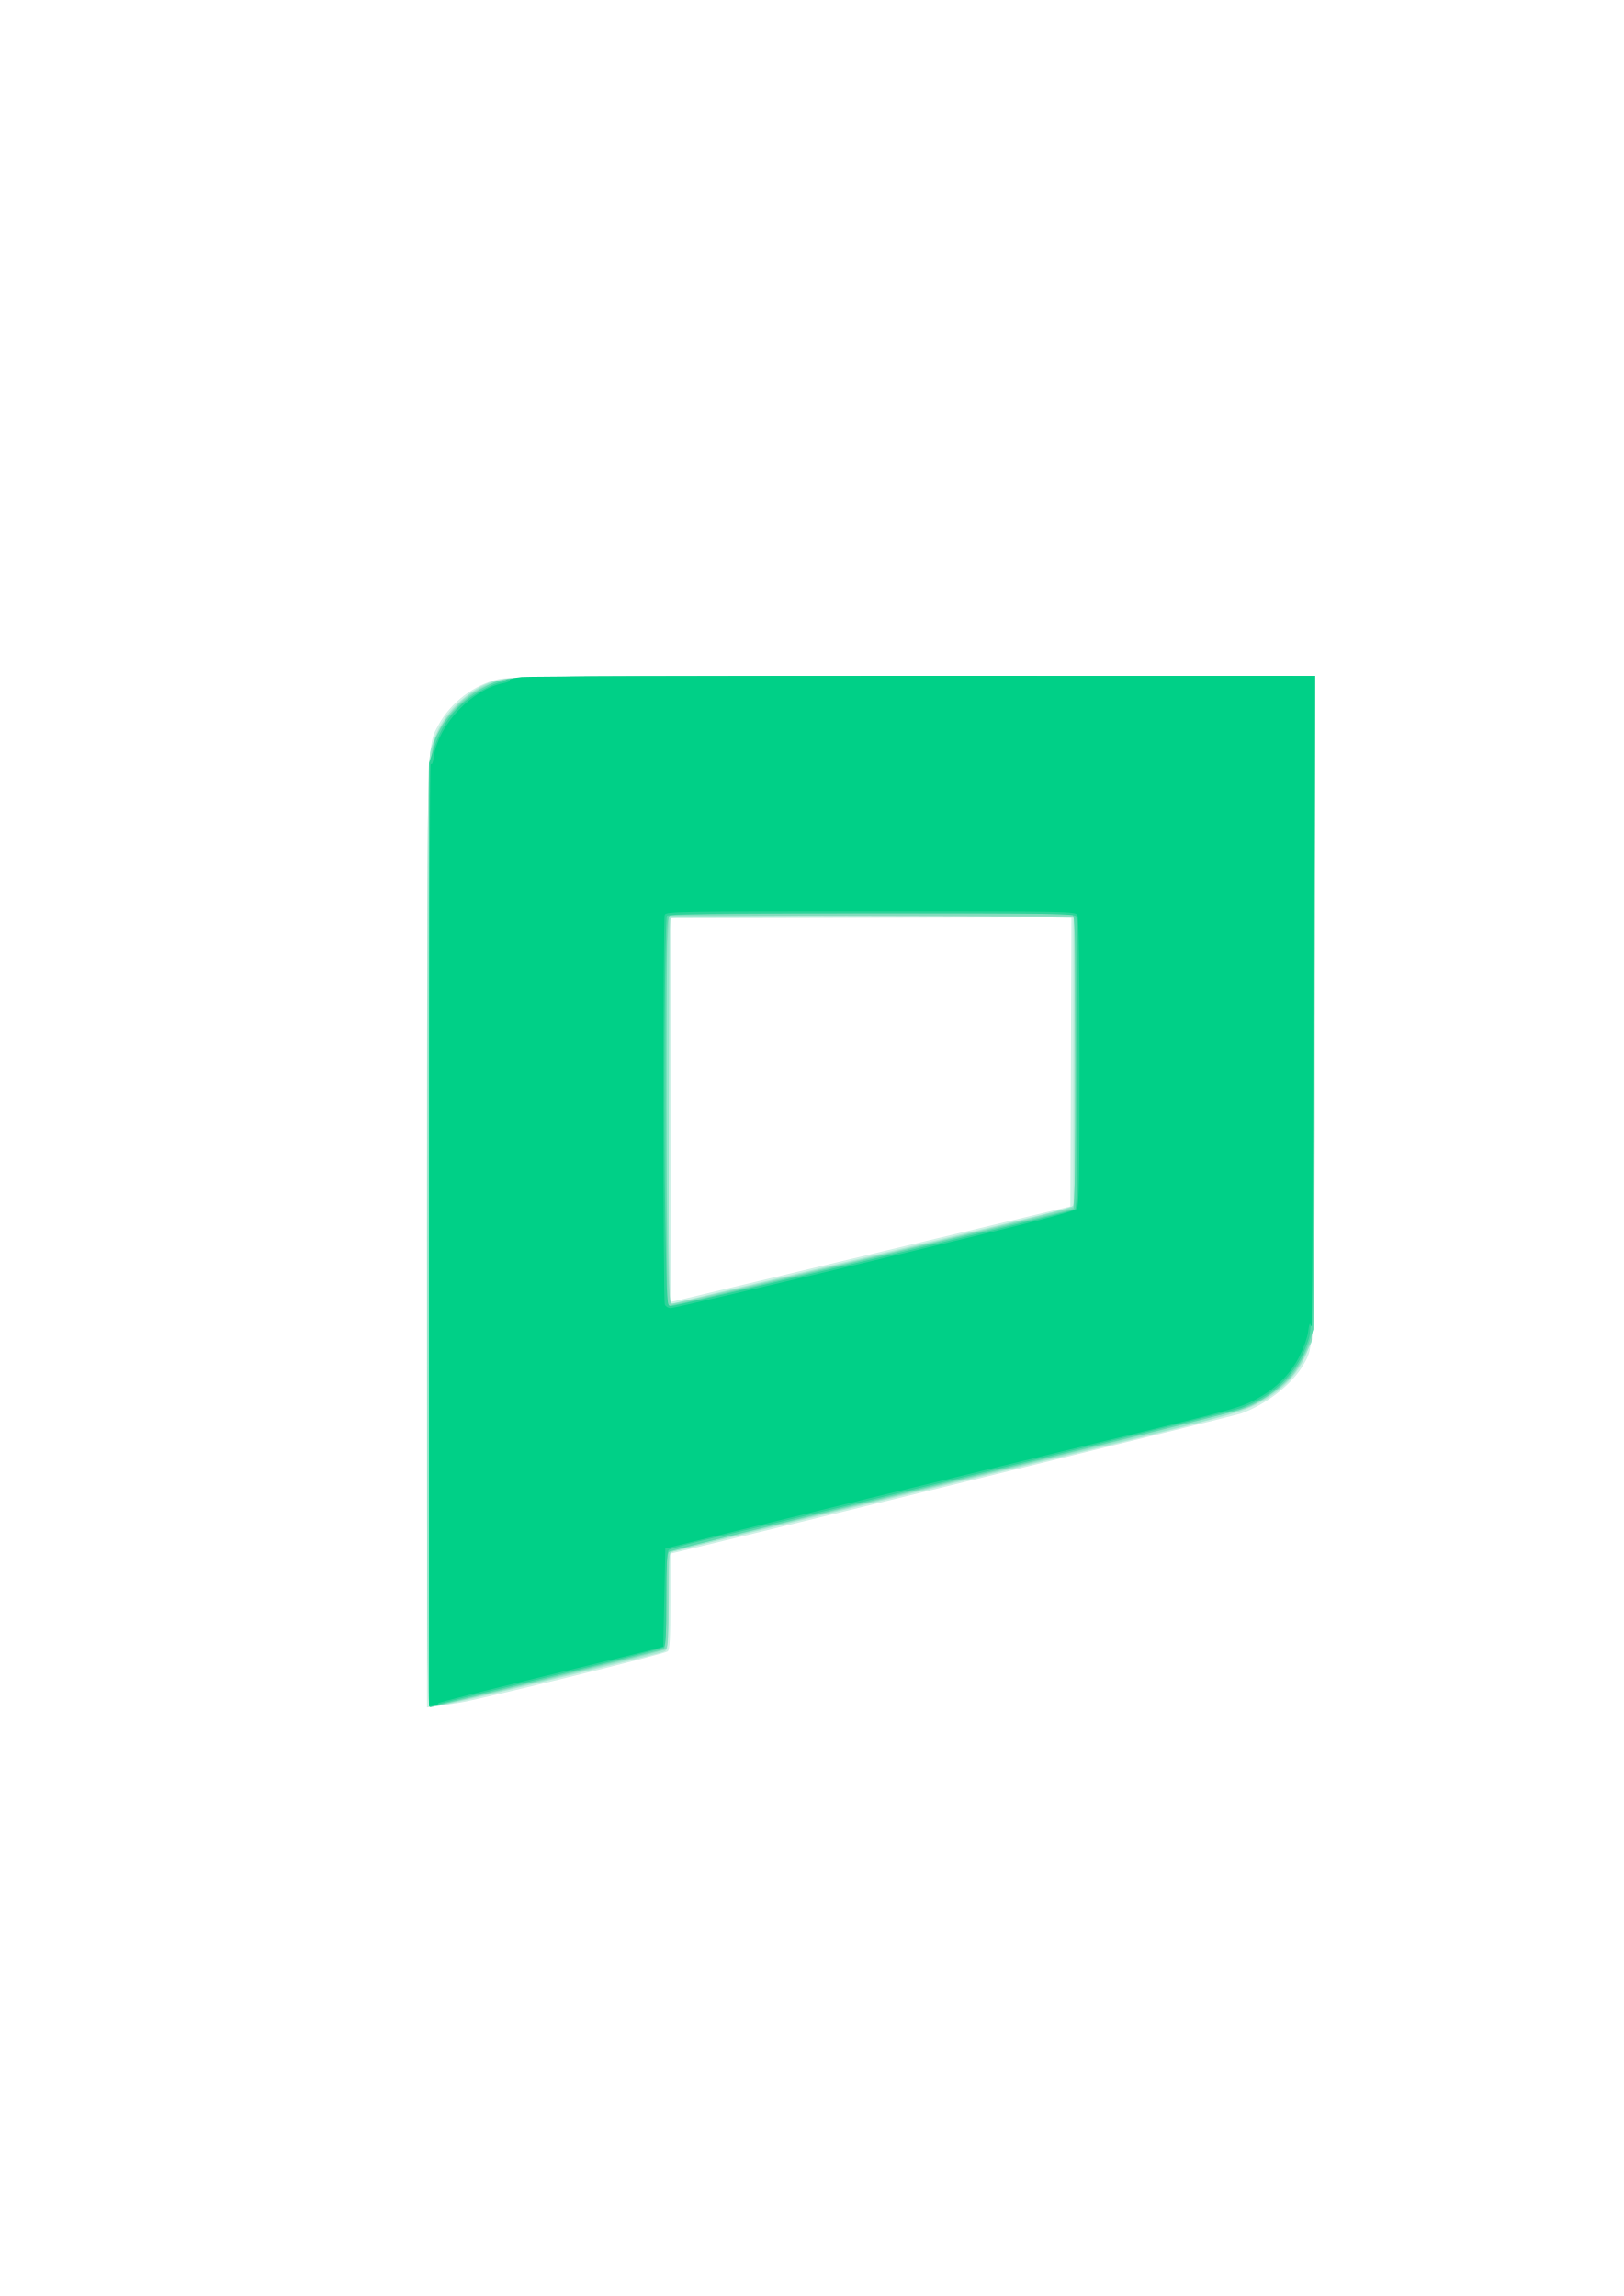
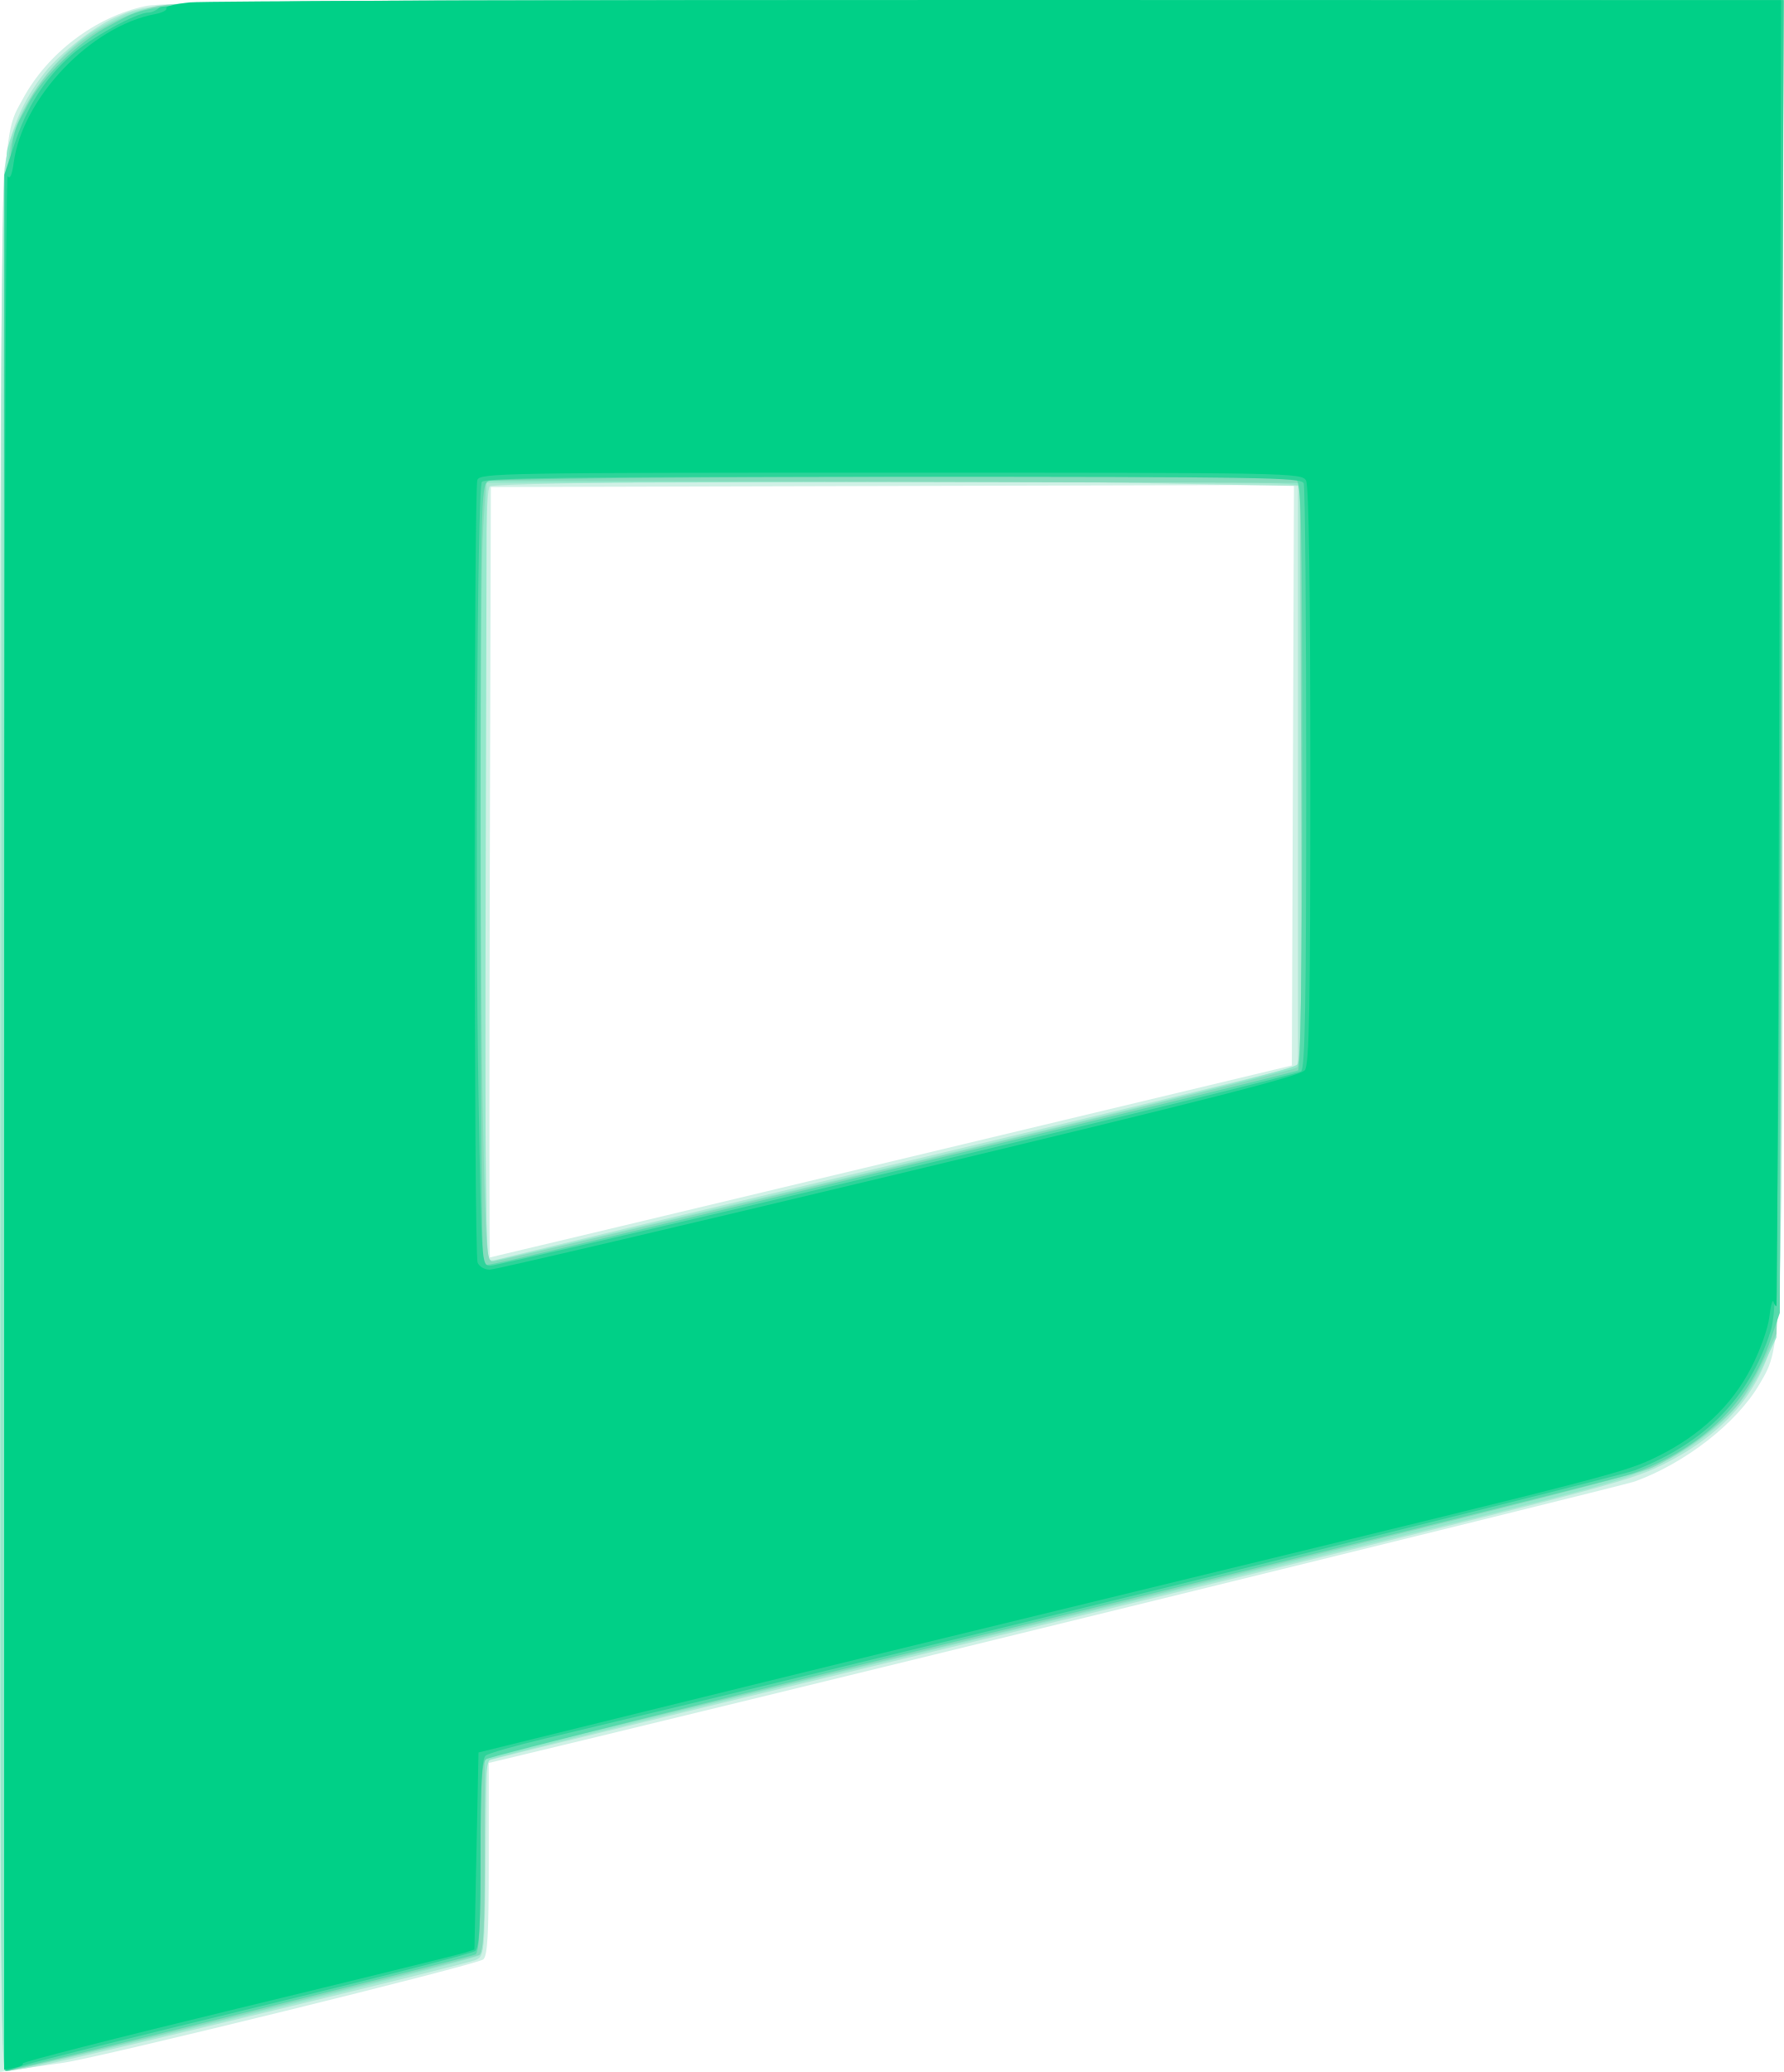
- <svg xmlns="http://www.w3.org/2000/svg" width="210mm" height="297mm" viewBox="0 0 210 297" version="1.1" id="svg16390">
-   <defs id="defs16384" />
-   <g id="layer1">
-     <g id="g16419" transform="translate(-7.559524,-6.047615)">
-       <path style="fill:#d0f1e6;stroke-width:0.265" d="m 62.787,166.228 c 0.006,-65.995 -0.048,-63.571 1.471,-66.383 1.588,-2.941 4.666,-5.272 7.875,-5.965 1.322,-0.285 11.408,-0.354 53.553,-0.367 l 51.924,-0.015 -2.7e-4,41.738 c -2.6e-4,45.618 0.026,44.787 -1.496,47.392 -1.461,2.501 -4.786,5.092 -8.042,6.267 -0.828,0.299 -61.609,15.225 -73.211,17.979 l -0.595,0.141 v 6.18 c 0,4.844 -0.077,6.244 -0.355,6.475 -0.416,0.345 -24.695,6.319 -27.03,6.651 -0.873,0.124 -2.153,0.31 -2.844,0.413 l -1.257,0.187 z m 57.418,2.052 25.789,-6.18 0.068,-18.692 0.068,-18.692 -25.865,0.067 -25.865,0.068 -0.068,24.805 c -0.037,13.643 -0.033,24.805 0.008,24.805 0.042,0 11.681,-2.781 25.864,-6.18 z" id="path16433" />
-       <path style="fill:#ade9d4;stroke-width:0.265" d="m 62.782,166.697 c 0,-42.988 0.085,-60.785 0.297,-62.376 0.319,-2.392 1.148,-4.362 2.602,-6.184 0.982,-1.231 3.196,-2.96 4.509,-3.521 2.682,-1.146 1.325,-1.119 55.708,-1.119 h 51.713 v 41.084 c 0,26.505 -0.097,41.879 -0.272,43.326 -0.541,4.459 -2.989,7.702 -7.486,9.916 -2.282,1.123 -4.463,1.69 -36.163,9.395 -18.554,4.51 -35.044,8.527 -36.645,8.927 l -2.91,0.727 -0.071,6.292 c -0.07,6.225 -0.077,6.294 -0.661,6.546 -0.638,0.275 -24.44,6.055 -27.71,6.729 -1.091,0.225 -2.193,0.409 -2.447,0.409 -0.44,2.1e-4 -0.463,-3.04 -0.463,-60.15 z m 57.415,1.81 c 13.752,-3.284 25.271,-6.083 25.598,-6.221 l 0.595,-0.25 V 143.408 124.781 l -10.649,-0.195 c -12.55,-0.229 -40.932,-0.078 -41.407,0.221 -0.261,0.164 -0.331,5.431 -0.331,24.886 0,13.573 0.081,24.76 0.179,24.858 0.099,0.099 0.367,0.122 0.595,0.053 0.229,-0.07 11.667,-2.813 25.419,-6.098 z" id="path16431" />
-       <path style="fill:#94e8cb;stroke-width:0.265" d="m 62.853,165.53 c 0.063,-48.001 0.153,-61.569 0.411,-62.477 0.957,-3.363 3.611,-6.684 6.453,-8.075 3.148,-1.54 0.116,-1.461 56.233,-1.471 l 51.66,-0.009 -0.025,34.991 c -0.014,19.245 -0.104,38.623 -0.202,43.061 l -0.177,8.07 -0.852,1.806 c -1.266,2.682 -3.52,4.818 -6.689,6.339 -2.28,1.094 -4.34,1.648 -22.747,6.121 -41.253,10.025 -52.263,12.734 -52.586,12.939 -0.249,0.158 -0.331,1.706 -0.331,6.248 0,4.737 -0.077,6.101 -0.356,6.333 -0.483,0.4 -29.353,7.442 -30.513,7.442 -0.305,0 -0.349,-9.599 -0.281,-61.317 z m 57.476,3.067 c 16.59,-3.962 25.782,-6.273 25.995,-6.534 0.258,-0.315 0.33,-4.446 0.327,-18.676 -0.002,-10.05 -0.099,-18.421 -0.215,-18.604 -0.167,-0.263 -5.595,-0.318 -26.256,-0.265 l -26.045,0.068 -0.067,25.069 c -0.054,19.968 7.9e-5,25.07 0.265,25.071 0.183,7.9e-4 11.881,-2.757 25.997,-6.128 z" id="path16429" />
-       <path style="fill:#86dbbd;stroke-width:0.265" d="m 63.046,165.492 c 0,-60.235 0.009,-61.386 0.52,-63.037 1.296,-4.193 4.699,-7.371 9.138,-8.534 1.417,-0.371 7.131,-0.416 53.247,-0.42 l 51.66,-0.004 -0.029,34.065 c -0.016,18.736 -0.105,38.054 -0.198,42.929 l -0.169,8.864 -0.842,1.778 c -0.463,0.978 -1.178,2.206 -1.587,2.729 -1.051,1.341 -3.62,3.239 -5.624,4.157 -1.429,0.654 -31.788,8.196 -71.189,17.686 -1.237,0.298 -2.636,0.662 -3.109,0.809 l -0.86,0.267 v 6.165 c 0,4.616 -0.083,6.231 -0.331,6.427 -0.282,0.223 -29.864,7.497 -30.427,7.481 -0.109,-0.003 -0.198,-27.616 -0.198,-61.361 z m 57.437,3.125 c 14.029,-3.359 25.658,-6.232 25.841,-6.384 0.263,-0.219 0.319,-4.195 0.265,-18.962 l -0.068,-18.685 -26.219,-0.067 -26.219,-0.067 -0.172,2.978 c -0.224,3.882 -0.223,29.097 0.001,39.315 0.158,7.223 0.217,7.981 0.619,7.981 0.244,0 11.922,-2.748 25.952,-6.107 z" id="path16427" />
-       <path style="fill:#58daac;stroke-width:0.265" d="m 63.046,165.645 c 0,-67.124 -0.115,-62.166 1.515,-65.386 0.91,-1.797 3.344,-4.154 5.32,-5.151 3.404,-1.718 -0.394,-1.61 56.241,-1.61 h 51.554 l -0.125,42.267 -0.125,42.267 -0.59,1.72 c -1.399,4.077 -4.41,7.004 -8.871,8.623 -0.901,0.327 -17.809,4.533 -37.574,9.346 -19.764,4.813 -36.097,8.885 -36.295,9.05 -0.284,0.235 -0.36,1.571 -0.36,6.336 0,4.543 -0.082,6.089 -0.331,6.245 -0.249,0.157 -29.901,7.497 -30.285,7.497 -0.042,0 -0.076,-27.541 -0.076,-61.203 z m 57.881,2.973 c 13.863,-3.32 25.323,-6.11 25.466,-6.198 0.168,-0.104 0.261,-6.913 0.261,-19.035 0,-16.966 -0.042,-18.89 -0.419,-19.034 -0.765,-0.294 -51.433,-0.183 -51.986,0.113 -0.5,0.268 -0.512,0.827 -0.512,25.224 0,13.722 0.084,25.033 0.186,25.135 0.233,0.233 -2.402,0.839 27.004,-6.204 z" id="path16425" />
-       <path style="fill:#2dd399;stroke-width:0.265" d="m 63.053,165.795 0.007,-61.053 0.645,-1.947 c 0.805,-2.428 1.923,-4.191 3.631,-5.727 1.263,-1.135 4.231,-2.777 5.021,-2.777 0.205,0 0.521,-0.149 0.703,-0.331 0.262,-0.262 11.188,-0.345 52.475,-0.401 l 52.144,-0.07 -0.191,42.139 c -0.179,39.513 -0.22,42.231 -0.666,43.611 -1.384,4.289 -4.2,7.168 -8.738,8.935 -1.127,0.439 -50.003,12.466 -70.247,17.286 -1.892,0.45 -3.588,0.937 -3.77,1.081 -0.247,0.196 -0.331,1.783 -0.331,6.283 0,4.62 -0.08,6.087 -0.344,6.306 -0.189,0.157 -6.529,1.785 -14.089,3.618 -7.56,1.833 -14.255,3.505 -14.878,3.715 -0.624,0.211 -1.189,0.383 -1.257,0.383 -0.068,0 -0.12,-27.474 -0.116,-61.053 z m 57.54,3.076 c 14.116,-3.372 25.813,-6.247 25.995,-6.389 0.259,-0.202 0.331,-4.291 0.331,-18.856 0,-10.229 -0.072,-18.787 -0.161,-19.018 -0.145,-0.378 -2.721,-0.419 -26.443,-0.419 -20.736,0 -26.327,0.07 -26.494,0.331 -0.302,0.472 -0.444,26.633 -0.215,39.555 0.193,10.9 0.194,10.914 0.758,10.92 0.31,0.004 12.113,-2.753 26.229,-6.125 z" id="path16423" />
-       <path style="fill:#00d087;stroke-width:0.265" d="m 63.05,165.626 c 0.002,-33.632 0.104,-60.991 0.226,-60.798 0.146,0.23 0.28,-0.072 0.391,-0.885 0.571,-4.163 4.961,-8.77 9.1,-9.548 0.472,-0.089 0.798,-0.258 0.725,-0.376 -0.073,-0.118 0.613,-0.289 1.524,-0.38 0.911,-0.091 24.344,-0.16 52.073,-0.154 l 50.417,0.012 -0.11,42.003 c -0.061,23.101 -0.144,42.04 -0.185,42.085 -0.041,0.045 -0.127,-0.074 -0.192,-0.265 -0.064,-0.191 -0.183,0.237 -0.264,0.951 -0.084,0.743 -0.584,2.148 -1.167,3.284 -1.251,2.435 -3.282,4.361 -6.03,5.719 -2.054,1.015 -2.758,1.198 -30.18,7.859 -17.378,4.221 -23.033,5.603 -35.851,8.763 l -9.922,2.446 -0.132,6.344 -0.132,6.344 -0.661,0.215 c -0.364,0.118 -6.944,1.736 -14.623,3.595 -7.679,1.859 -13.895,3.447 -13.813,3.528 0.082,0.082 -0.154,0.206 -0.524,0.277 l -0.673,0.129 z m 57.653,3.443 c 19.821,-4.753 25.856,-6.293 26.128,-6.663 0.286,-0.391 0.353,-3.986 0.353,-18.97 0,-12.238 -0.093,-18.661 -0.274,-18.999 -0.268,-0.501 -0.844,-0.512 -26.731,-0.512 -24.949,0 -26.468,0.026 -26.647,0.463 -0.241,0.586 -0.229,49.778 0.012,50.403 0.098,0.255 0.45,0.462 0.782,0.461 0.332,-0.001 12.202,-2.783 26.379,-6.183 z" id="path16421" />
+ <svg xmlns="http://www.w3.org/2000/svg" width="114.899mm" height="133.434mm" viewBox="0 0 114.899 133.434" version="1.1" id="svg8">
+   <defs id="defs2" />
+   <g id="layer1" transform="translate(-50.65184,-68.50911)">
+     <g id="layer1-0" transform="translate(-4.570485,-18.92867)">
+       <g transform="translate(-7.559524,-6.047615)" id="g16419">
+         <path id="path16433" d="m 62.787,166.228 c 0.006,-65.995 -0.048,-63.571 1.471,-66.383 1.588,-2.941 4.666,-5.272 7.875,-5.965 1.322,-0.285 11.408,-0.354 53.553,-0.367 l 51.924,-0.015 -2.7e-4,41.738 c -2.6e-4,45.618 0.026,44.787 -1.496,47.392 -1.461,2.501 -4.786,5.092 -8.042,6.267 -0.828,0.299 -61.609,15.225 -73.211,17.979 l -0.595,0.141 v 6.18 c 0,4.844 -0.077,6.244 -0.355,6.475 -0.416,0.345 -24.695,6.319 -27.03,6.651 -0.873,0.124 -2.153,0.31 -2.844,0.413 l -1.257,0.187 z m 57.418,2.052 25.789,-6.18 0.068,-18.692 0.068,-18.692 -25.865,0.067 -25.865,0.068 -0.068,24.805 c -0.037,13.643 -0.033,24.805 0.008,24.805 0.042,0 11.681,-2.781 25.864,-6.18 z" style="fill:#d0f1e6;stroke-width:0.265" />
+         <path id="path16431" d="m 62.782,166.697 c 0,-42.988 0.085,-60.785 0.297,-62.376 0.319,-2.392 1.148,-4.362 2.602,-6.184 0.982,-1.231 3.196,-2.96 4.509,-3.521 2.682,-1.146 1.325,-1.119 55.708,-1.119 h 51.713 v 41.084 c 0,26.505 -0.097,41.879 -0.272,43.326 -0.541,4.459 -2.989,7.702 -7.486,9.916 -2.282,1.123 -4.463,1.69 -36.163,9.395 -18.554,4.51 -35.044,8.527 -36.645,8.927 l -2.91,0.727 -0.071,6.292 c -0.07,6.225 -0.077,6.294 -0.661,6.546 -0.638,0.275 -24.44,6.055 -27.71,6.729 -1.091,0.225 -2.193,0.409 -2.447,0.409 -0.44,2.1e-4 -0.463,-3.04 -0.463,-60.15 z m 57.415,1.81 c 13.752,-3.284 25.271,-6.083 25.598,-6.221 l 0.595,-0.25 V 143.408 124.781 l -10.649,-0.195 c -12.55,-0.229 -40.932,-0.078 -41.407,0.221 -0.261,0.164 -0.331,5.431 -0.331,24.886 0,13.573 0.081,24.76 0.179,24.858 0.099,0.099 0.367,0.122 0.595,0.053 0.229,-0.07 11.667,-2.813 25.419,-6.098 z" style="fill:#ade9d4;stroke-width:0.265" />
+         <path id="path16429" d="m 62.853,165.53 c 0.063,-48.001 0.153,-61.569 0.411,-62.477 0.957,-3.363 3.611,-6.684 6.453,-8.075 3.148,-1.54 0.116,-1.461 56.233,-1.471 l 51.66,-0.009 -0.025,34.991 c -0.014,19.245 -0.104,38.623 -0.202,43.061 l -0.177,8.07 -0.852,1.806 c -1.266,2.682 -3.52,4.818 -6.689,6.339 -2.28,1.094 -4.34,1.648 -22.747,6.121 -41.253,10.025 -52.263,12.734 -52.586,12.939 -0.249,0.158 -0.331,1.706 -0.331,6.248 0,4.737 -0.077,6.101 -0.356,6.333 -0.483,0.4 -29.353,7.442 -30.513,7.442 -0.305,0 -0.349,-9.599 -0.281,-61.317 z m 57.476,3.067 c 16.59,-3.962 25.782,-6.273 25.995,-6.534 0.258,-0.315 0.33,-4.446 0.327,-18.676 -0.002,-10.05 -0.099,-18.421 -0.215,-18.604 -0.167,-0.263 -5.595,-0.318 -26.256,-0.265 l -26.045,0.068 -0.067,25.069 c -0.054,19.968 7.9e-5,25.07 0.265,25.071 0.183,7.9e-4 11.881,-2.757 25.997,-6.128 z" style="fill:#94e8cb;stroke-width:0.265" />
+         <path id="path16427" d="m 63.046,165.492 c 0,-60.235 0.009,-61.386 0.52,-63.037 1.296,-4.193 4.699,-7.371 9.138,-8.534 1.417,-0.371 7.131,-0.416 53.247,-0.42 l 51.66,-0.004 -0.029,34.065 c -0.016,18.736 -0.105,38.054 -0.198,42.929 l -0.169,8.864 -0.842,1.778 c -0.463,0.978 -1.178,2.206 -1.587,2.729 -1.051,1.341 -3.62,3.239 -5.624,4.157 -1.429,0.654 -31.788,8.196 -71.189,17.686 -1.237,0.298 -2.636,0.662 -3.109,0.809 l -0.86,0.267 v 6.165 c 0,4.616 -0.083,6.231 -0.331,6.427 -0.282,0.223 -29.864,7.497 -30.427,7.481 -0.109,-0.003 -0.198,-27.616 -0.198,-61.361 z m 57.437,3.125 c 14.029,-3.359 25.658,-6.232 25.841,-6.384 0.263,-0.219 0.319,-4.195 0.265,-18.962 l -0.068,-18.685 -26.219,-0.067 -26.219,-0.067 -0.172,2.978 c -0.224,3.882 -0.223,29.097 0.001,39.315 0.158,7.223 0.217,7.981 0.619,7.981 0.244,0 11.922,-2.748 25.952,-6.107 z" style="fill:#86dbbd;stroke-width:0.265" />
+         <path id="path16425" d="m 63.046,165.645 c 0,-67.124 -0.115,-62.166 1.515,-65.386 0.91,-1.797 3.344,-4.154 5.32,-5.151 3.404,-1.718 -0.394,-1.61 56.241,-1.61 h 51.554 l -0.125,42.267 -0.125,42.267 -0.59,1.72 c -1.399,4.077 -4.41,7.004 -8.871,8.623 -0.901,0.327 -17.809,4.533 -37.574,9.346 -19.764,4.813 -36.097,8.885 -36.295,9.05 -0.284,0.235 -0.36,1.571 -0.36,6.336 0,4.543 -0.082,6.089 -0.331,6.245 -0.249,0.157 -29.901,7.497 -30.285,7.497 -0.042,0 -0.076,-27.541 -0.076,-61.203 z m 57.881,2.973 c 13.863,-3.32 25.323,-6.11 25.466,-6.198 0.168,-0.104 0.261,-6.913 0.261,-19.035 0,-16.966 -0.042,-18.89 -0.419,-19.034 -0.765,-0.294 -51.433,-0.183 -51.986,0.113 -0.5,0.268 -0.512,0.827 -0.512,25.224 0,13.722 0.084,25.033 0.186,25.135 0.233,0.233 -2.402,0.839 27.004,-6.204 z" style="fill:#58daac;stroke-width:0.265" />
+         <path id="path16423" d="m 63.053,165.795 0.007,-61.053 0.645,-1.947 c 0.805,-2.428 1.923,-4.191 3.631,-5.727 1.263,-1.135 4.231,-2.777 5.021,-2.777 0.205,0 0.521,-0.149 0.703,-0.331 0.262,-0.262 11.188,-0.345 52.475,-0.401 l 52.144,-0.07 -0.191,42.139 c -0.179,39.513 -0.22,42.231 -0.666,43.611 -1.384,4.289 -4.2,7.168 -8.738,8.935 -1.127,0.439 -50.003,12.466 -70.247,17.286 -1.892,0.45 -3.588,0.937 -3.77,1.081 -0.247,0.196 -0.331,1.783 -0.331,6.283 0,4.62 -0.08,6.087 -0.344,6.306 -0.189,0.157 -6.529,1.785 -14.089,3.618 -7.56,1.833 -14.255,3.505 -14.878,3.715 -0.624,0.211 -1.189,0.383 -1.257,0.383 -0.068,0 -0.12,-27.474 -0.116,-61.053 z m 57.54,3.076 c 14.116,-3.372 25.813,-6.247 25.995,-6.389 0.259,-0.202 0.331,-4.291 0.331,-18.856 0,-10.229 -0.072,-18.787 -0.161,-19.018 -0.145,-0.378 -2.721,-0.419 -26.443,-0.419 -20.736,0 -26.327,0.07 -26.494,0.331 -0.302,0.472 -0.444,26.633 -0.215,39.555 0.193,10.9 0.194,10.914 0.758,10.92 0.31,0.004 12.113,-2.753 26.229,-6.125 z" style="fill:#2dd399;stroke-width:0.265" />
+         <path id="path16421" d="m 63.05,165.626 c 0.002,-33.632 0.104,-60.991 0.226,-60.798 0.146,0.23 0.28,-0.072 0.391,-0.885 0.571,-4.163 4.961,-8.77 9.1,-9.548 0.472,-0.089 0.798,-0.258 0.725,-0.376 -0.073,-0.118 0.613,-0.289 1.524,-0.38 0.911,-0.091 24.344,-0.16 52.073,-0.154 l 50.417,0.012 -0.11,42.003 c -0.061,23.101 -0.144,42.04 -0.185,42.085 -0.041,0.045 -0.127,-0.074 -0.192,-0.265 -0.064,-0.191 -0.183,0.237 -0.264,0.951 -0.084,0.743 -0.584,2.148 -1.167,3.284 -1.251,2.435 -3.282,4.361 -6.03,5.719 -2.054,1.015 -2.758,1.198 -30.18,7.859 -17.378,4.221 -23.033,5.603 -35.851,8.763 l -9.922,2.446 -0.132,6.344 -0.132,6.344 -0.661,0.215 c -0.364,0.118 -6.944,1.736 -14.623,3.595 -7.679,1.859 -13.895,3.447 -13.813,3.528 0.082,0.082 -0.154,0.206 -0.524,0.277 l -0.673,0.129 z m 57.653,3.443 c 19.821,-4.753 25.856,-6.293 26.128,-6.663 0.286,-0.391 0.353,-3.986 0.353,-18.97 0,-12.238 -0.093,-18.661 -0.274,-18.999 -0.268,-0.501 -0.844,-0.512 -26.731,-0.512 -24.949,0 -26.468,0.026 -26.647,0.463 -0.241,0.586 -0.229,49.778 0.012,50.403 0.098,0.255 0.45,0.462 0.782,0.461 0.332,-0.001 12.202,-2.783 26.379,-6.183 z" style="fill:#00d087;stroke-width:0.265" />
+       </g>
    </g>
  </g>
</svg>
